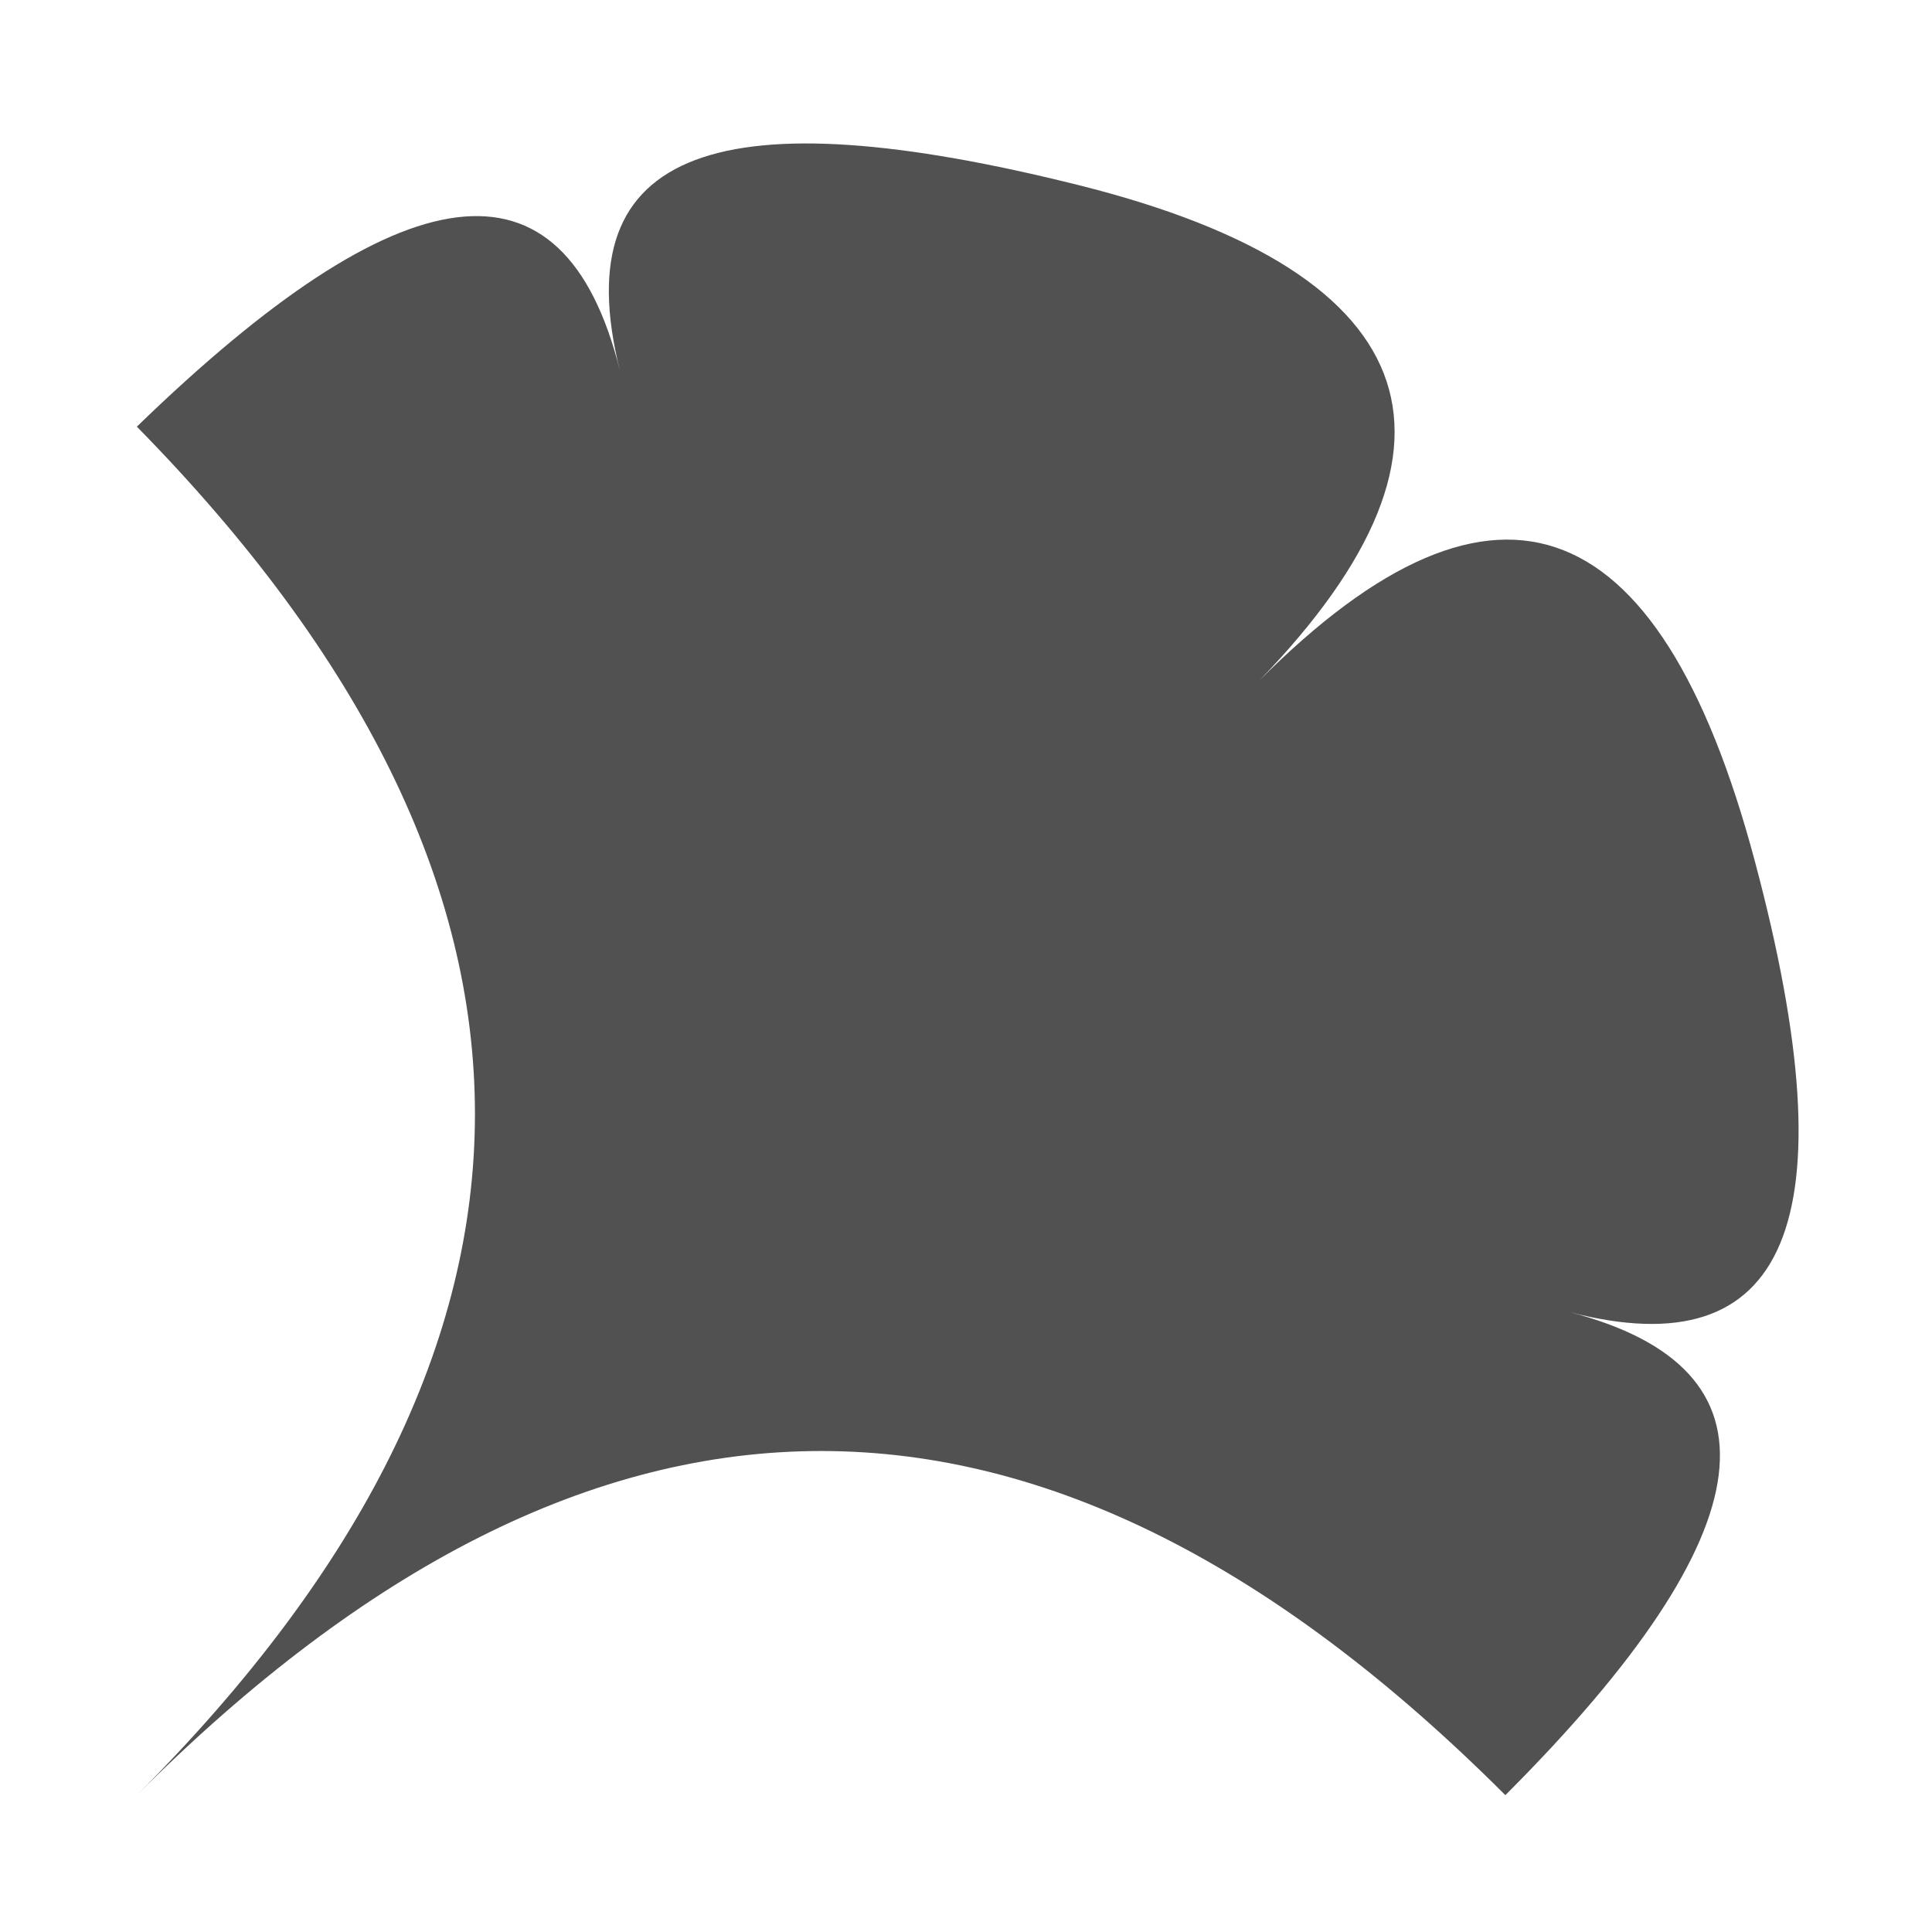
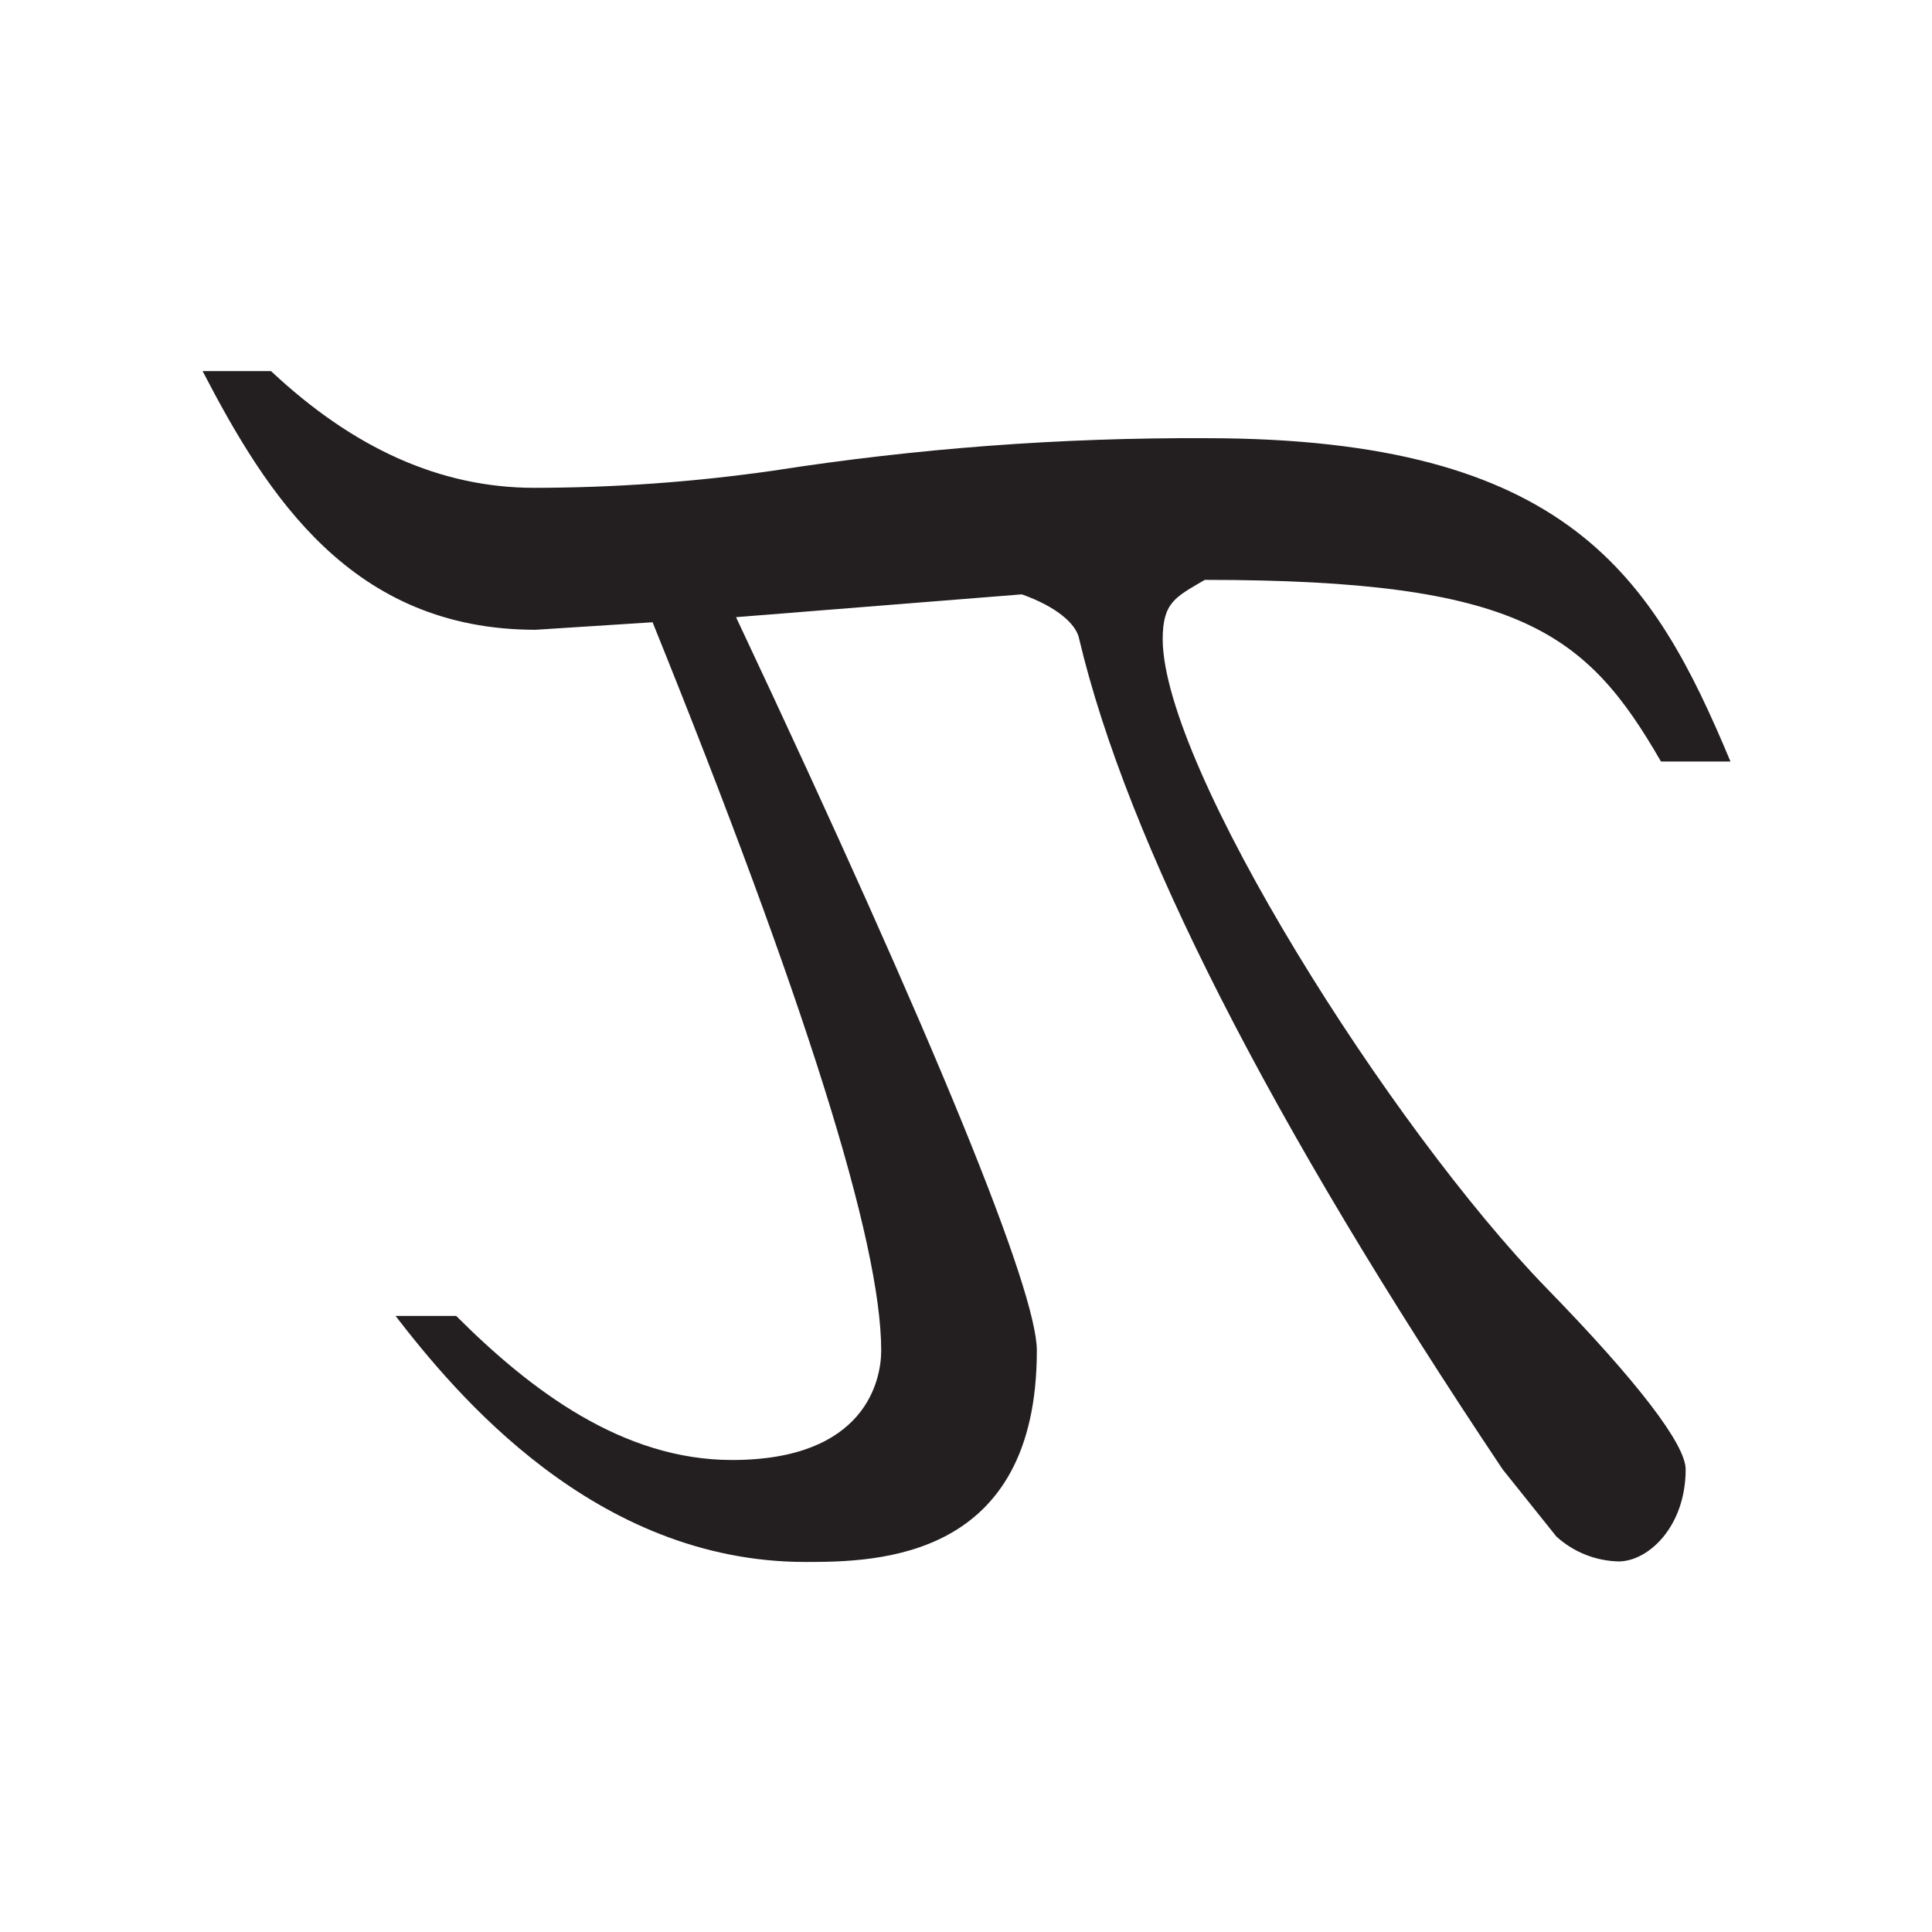
- <svg xmlns="http://www.w3.org/2000/svg" version="1.1" x="0px" y="0px" width="24px" height="24px" viewBox="0 0 24 24">
-   <style type="text/css">
- 	.st0{fill:#515151;}
- </style>
-   <path class="st0" d="M1.7,22.3c5.7-5.7,11.3-5.7,17,0c3.3-3.3,3.5-5.3,0.8-6c2.7,0.7,3.5-1.1,2.3-5.6s-3.3-5.2-6.3-2.1  c3-3,2.3-5.2-2.1-6.3S7,1.8,7.7,4.6C7,1.8,5,2.1,1.7,5.3C7.3,11,7.3,16.7,1.7,22.3" />
+ <svg xmlns="http://www.w3.org/2000/svg" id="Layer_1" data-name="Layer 1" viewBox="0 0 72 72">
+   <defs>
+     <style>.cls-1{fill:#231f20;}</style>
+   </defs>
+   <path class="cls-1" d="M27.43,23c7.5,15.94,11.21,25.11,11.21,27.33,0,7.79-5.93,7.88-8.62,7.88-7.87,0-13.06-6.3-15.28-9.17H17c2.78,2.78,6.21,5.37,10.28,5.37,5,0,5.56-3,5.56-4.08,0-4.07-2.87-13.15-8.52-27.14l-4.36.28c-6.85,0-10-5-12.41-9.64H10.1c3.06,2.87,6.3,4.35,9.82,4.35a63.21,63.21,0,0,0,8.9-.64,101.6,101.6,0,0,1,16.12-1.21c13.53,0,16.68,5.19,19.55,12.05H61.9c-2.78-4.82-5.28-6.77-17-6.77-1.11.65-1.57.84-1.57,2.23C43.37,28.63,51.8,42,57.63,48c3.43,3.52,5.19,5.84,5.19,6.76,0,2.13-1.39,3.43-2.5,3.43A3.57,3.57,0,0,1,58,57.26l-2-2.5C47.26,41.7,42,31.32,40.22,23.82c-.1-.56-.84-1.21-2.14-1.67Z" />
</svg>
